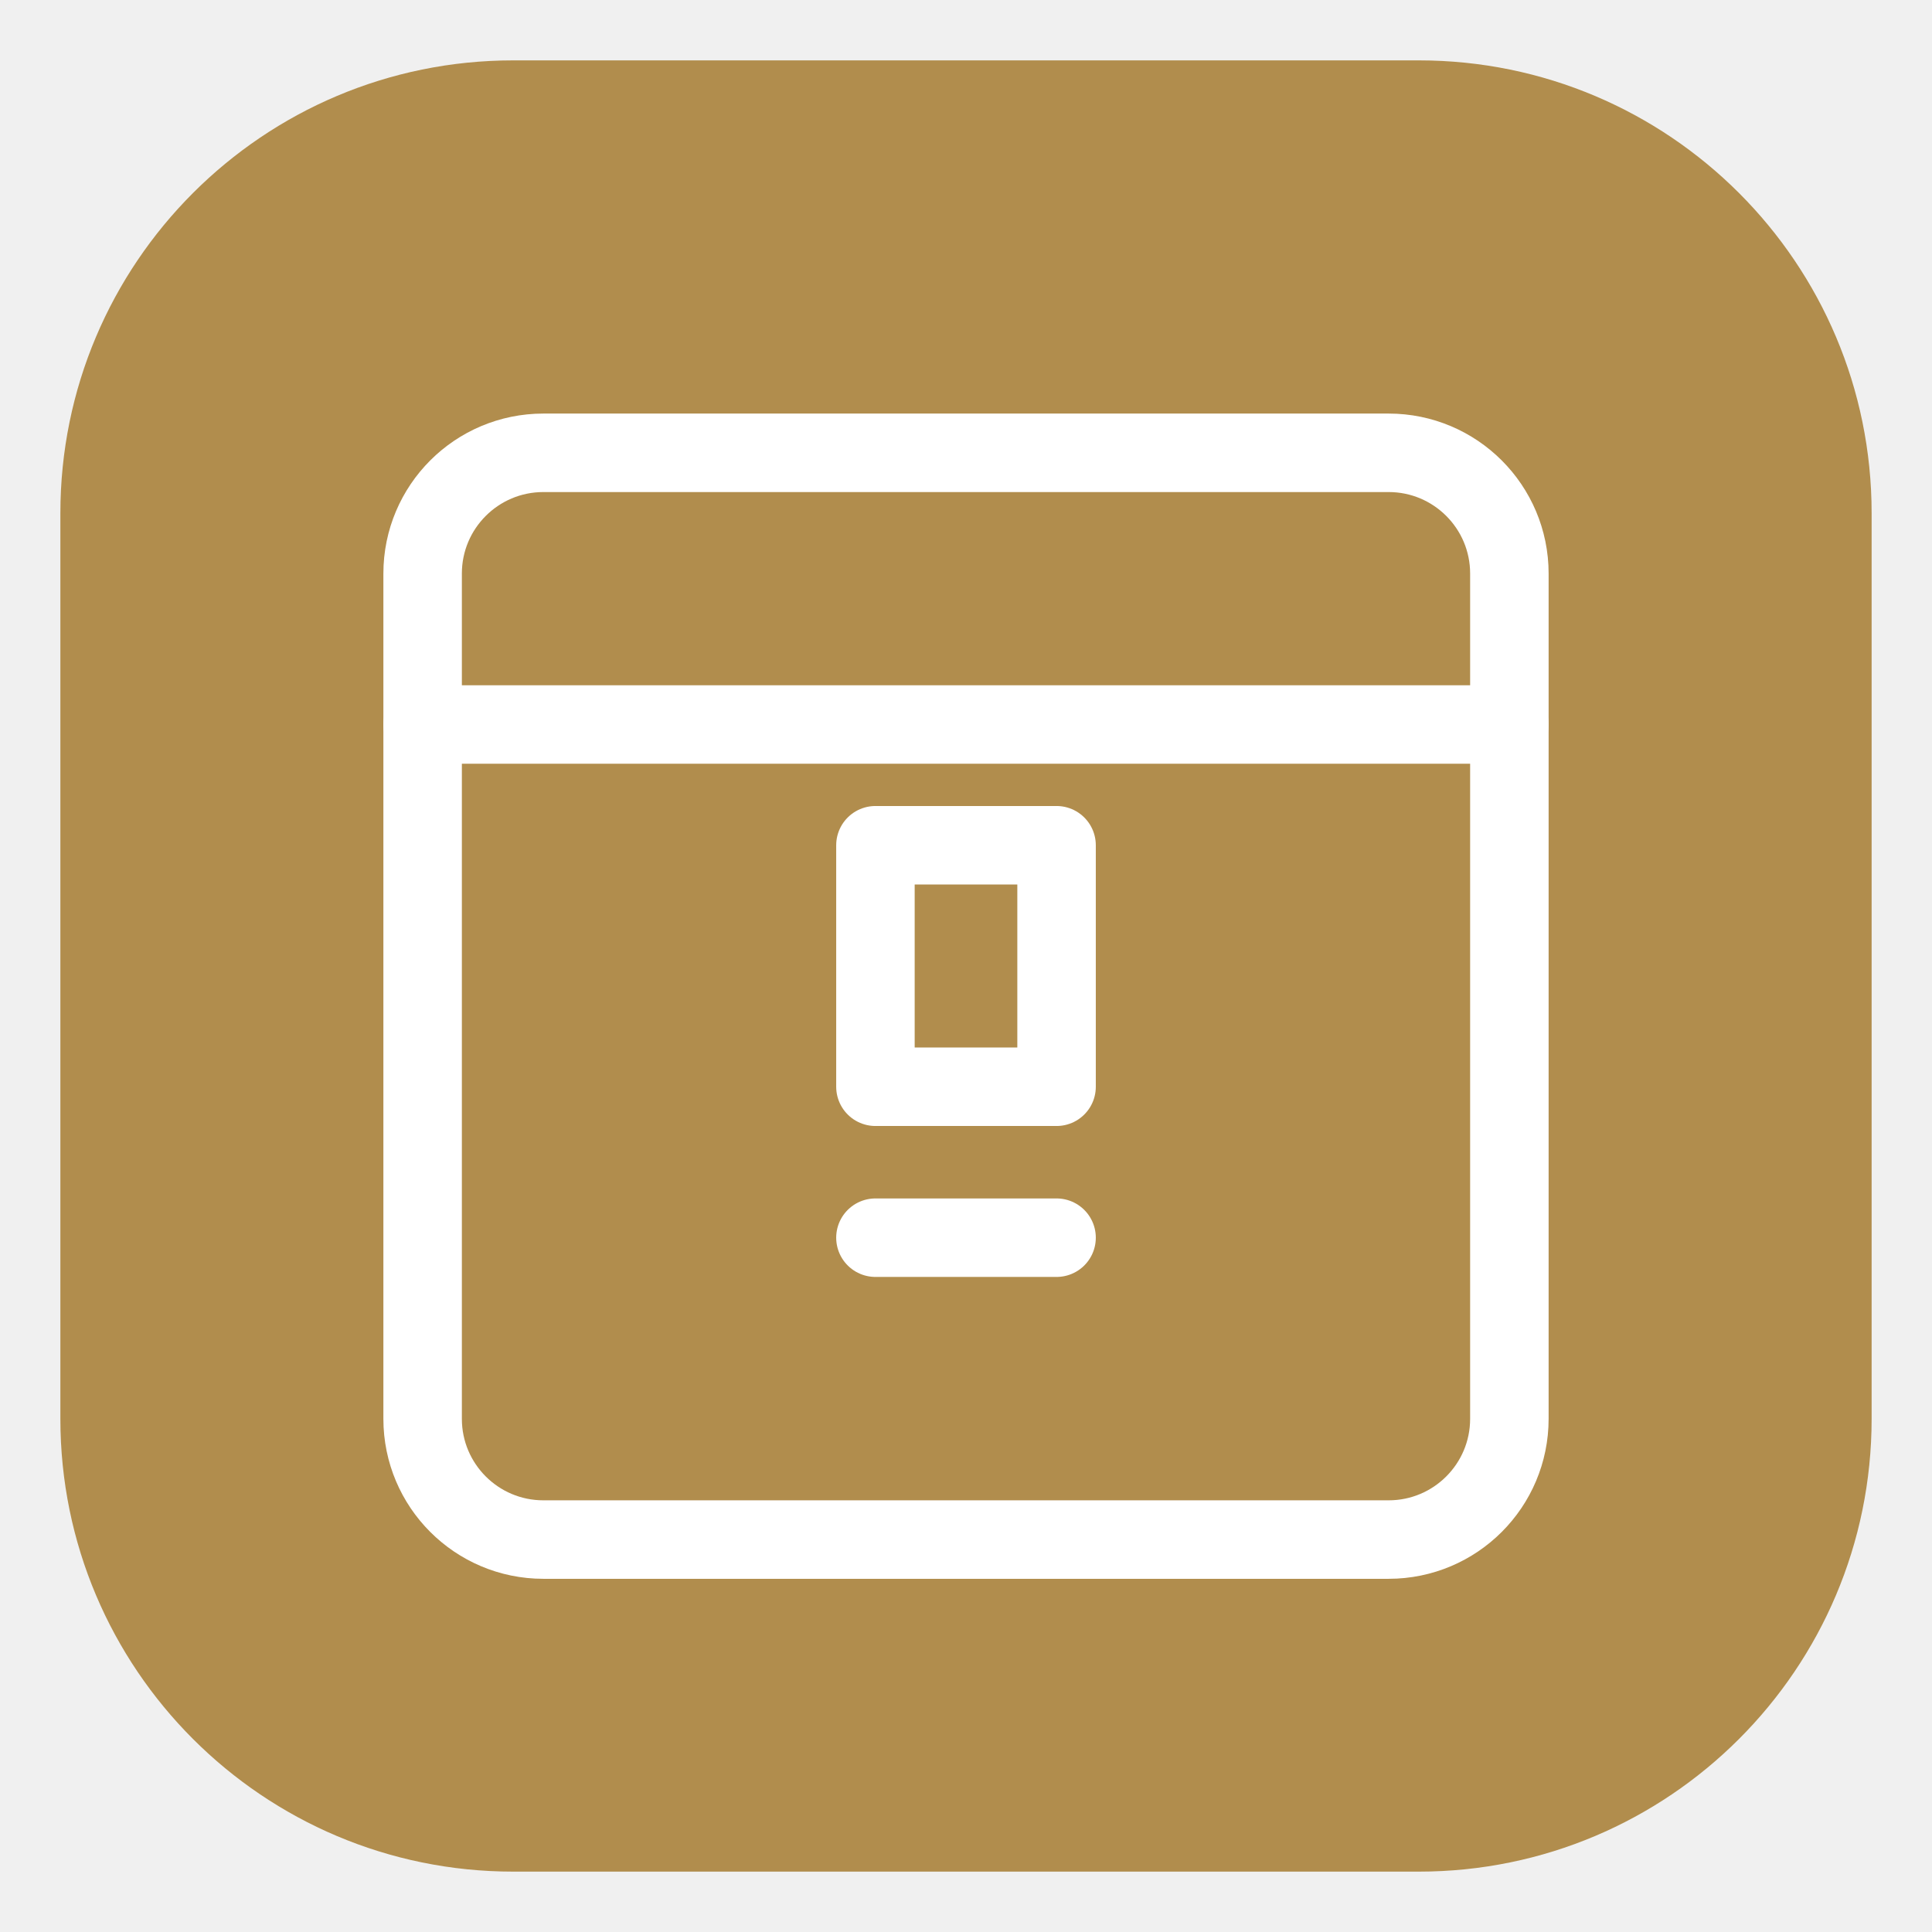
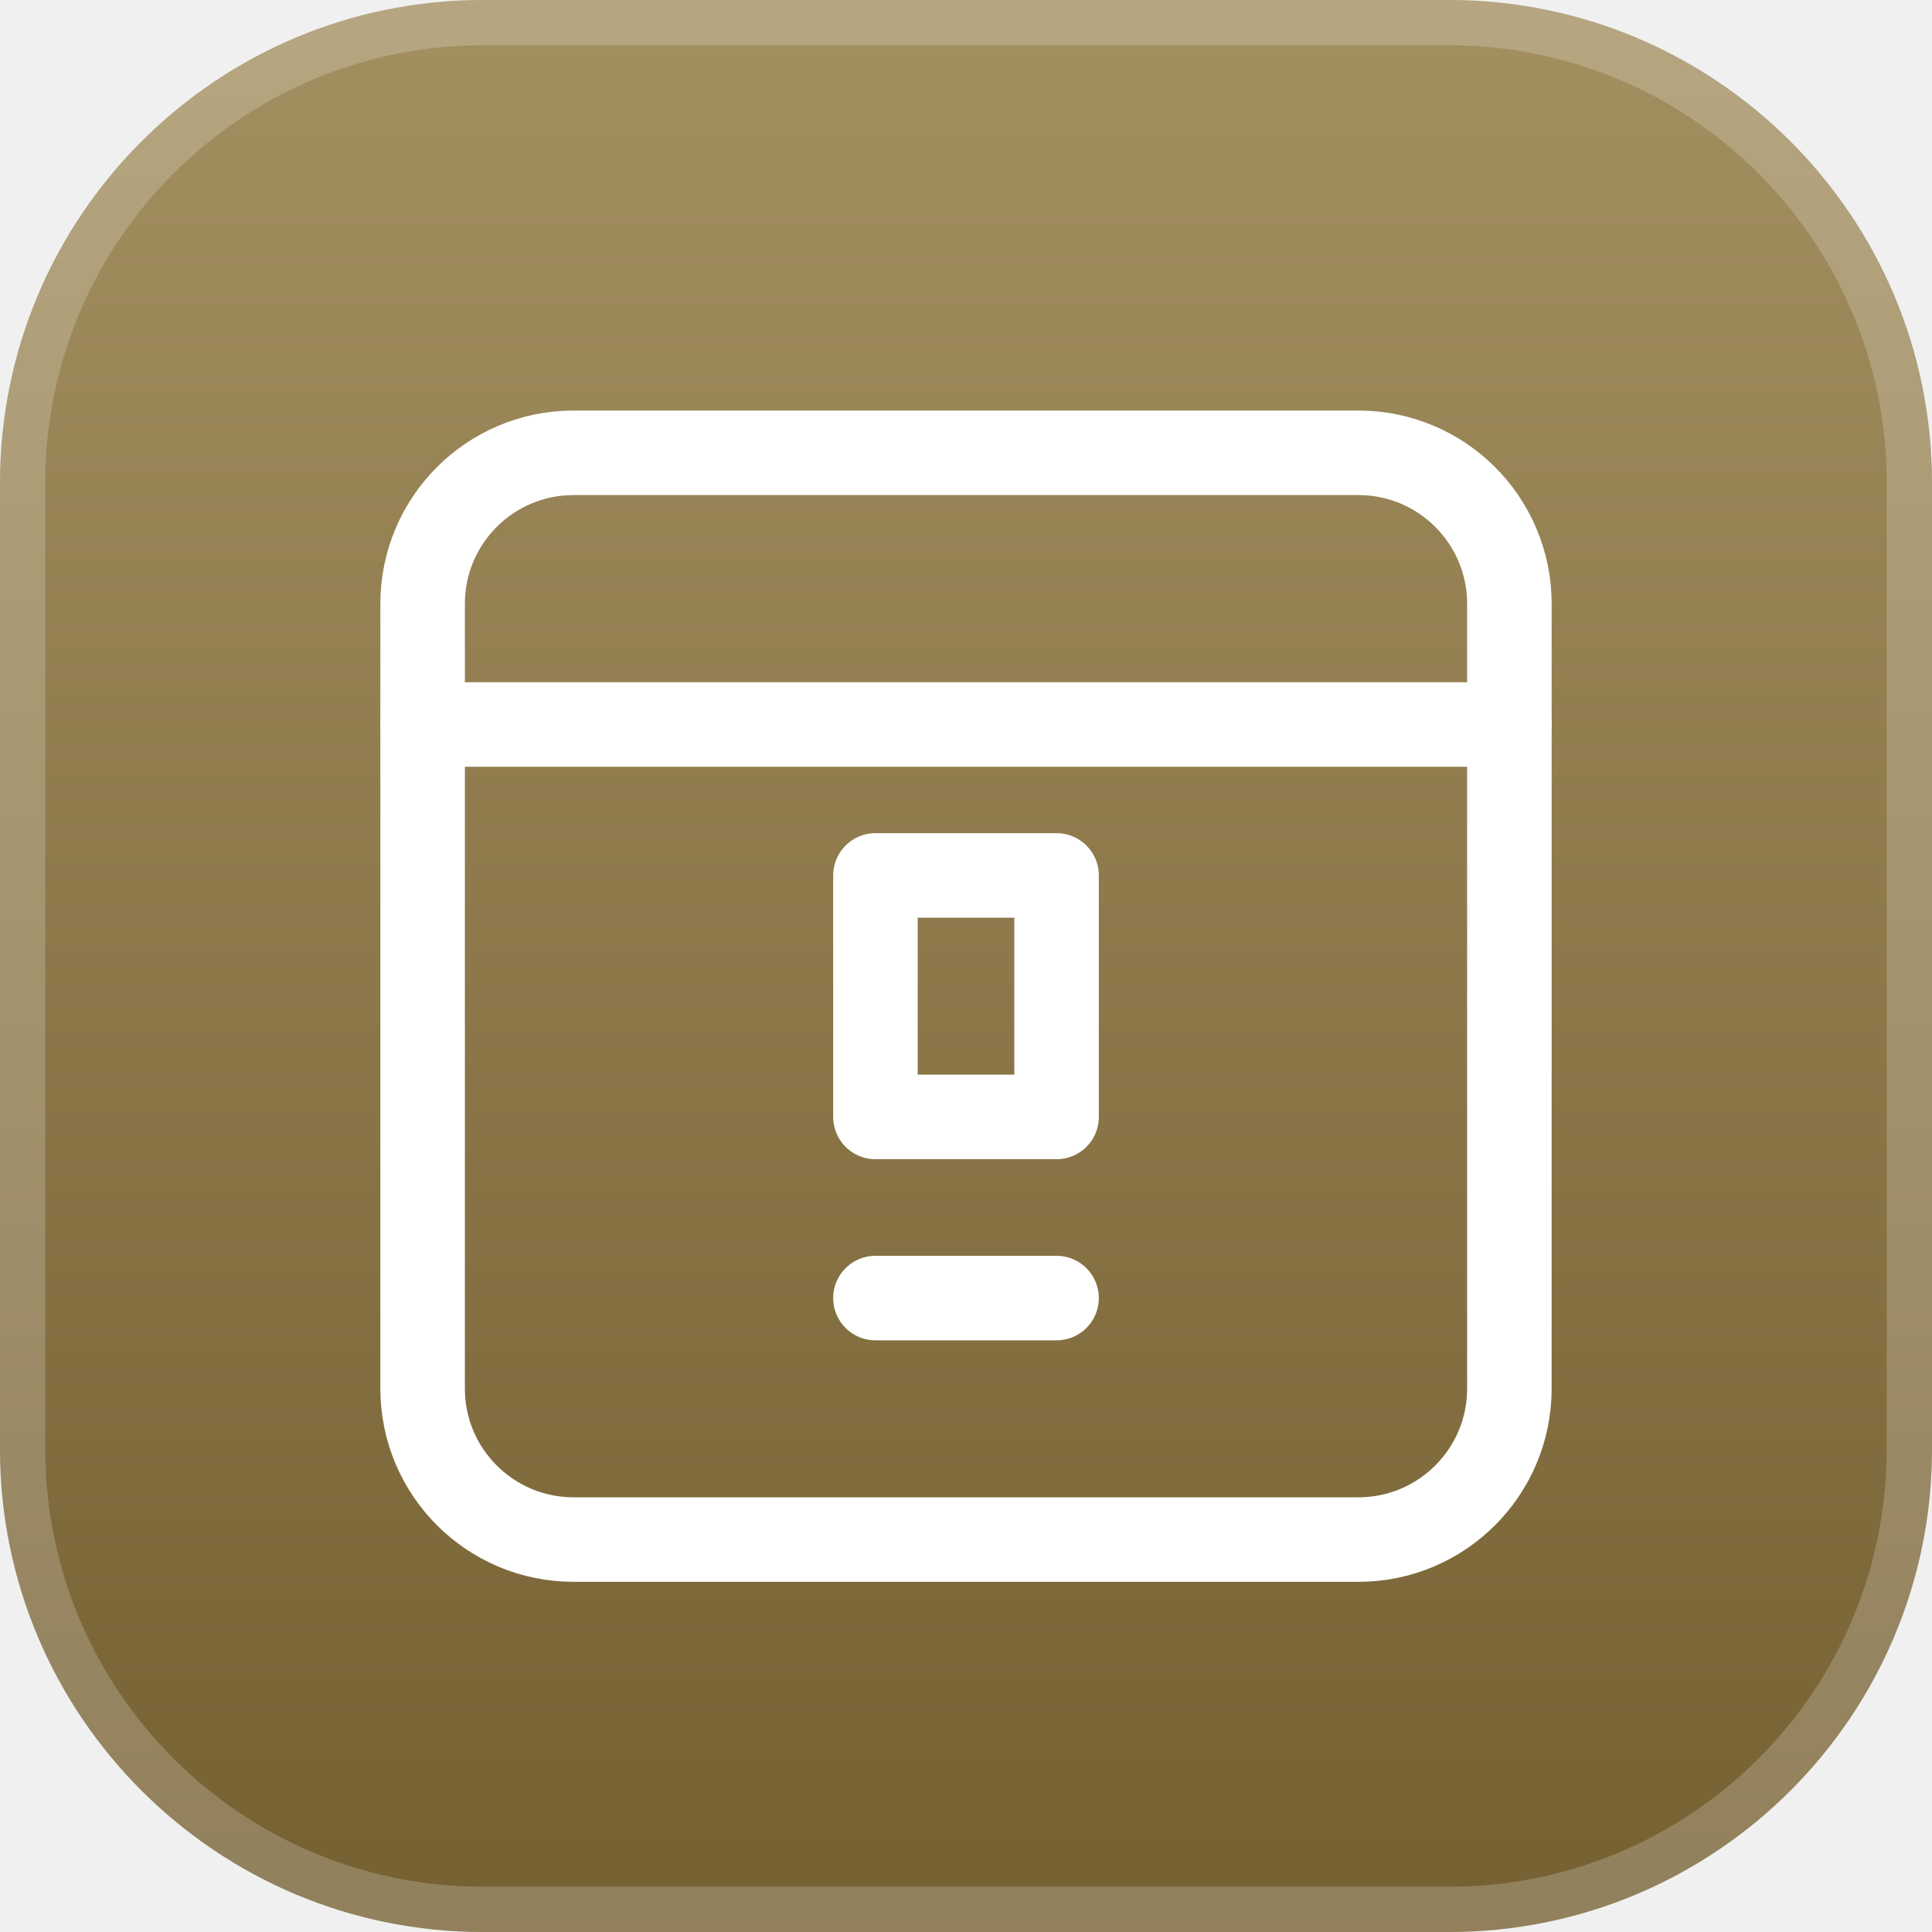
<svg xmlns="http://www.w3.org/2000/svg" width="64" height="64" viewBox="0 0 64 64">
-   <rect x="2" y="2" width="60" height="60" rx="15" fill="#b18d4d" />
-   <g fill="none" stroke="#fff" stroke-width="2.6" stroke-linecap="round" stroke-linejoin="round">
-     <rect x="14" y="15" width="36" height="36" rx="4" />
-     <path d="M14 24h36M29 28h6v8h-6ZM29 41h6" />
+   <defs>
+     <linearGradient id="tile" x1="0" y1="0" x2="0" y2="1">
+       <stop stop-color="#a39061" />
+       <stop offset="1" stop-color="#756032" />
+     </linearGradient>
+   </defs>
+   <rect width="64" height="64" rx="16" fill="url(#tile)" />
+   <rect x=".75" y=".75" width="62.5" height="62.5" rx="15.25" fill="none" stroke="#fff" stroke-opacity=".2" stroke-width="1.5" />
+   <g fill="none" stroke="#fff" stroke-width="2.8" stroke-linecap="round" stroke-linejoin="round">
+     <rect x="14" y="15" width="36" height="36" rx="5" />
+     <path d="M14 24h36M29 29h6v8h-6ZM29 43h6" />
  </g>
</svg>
